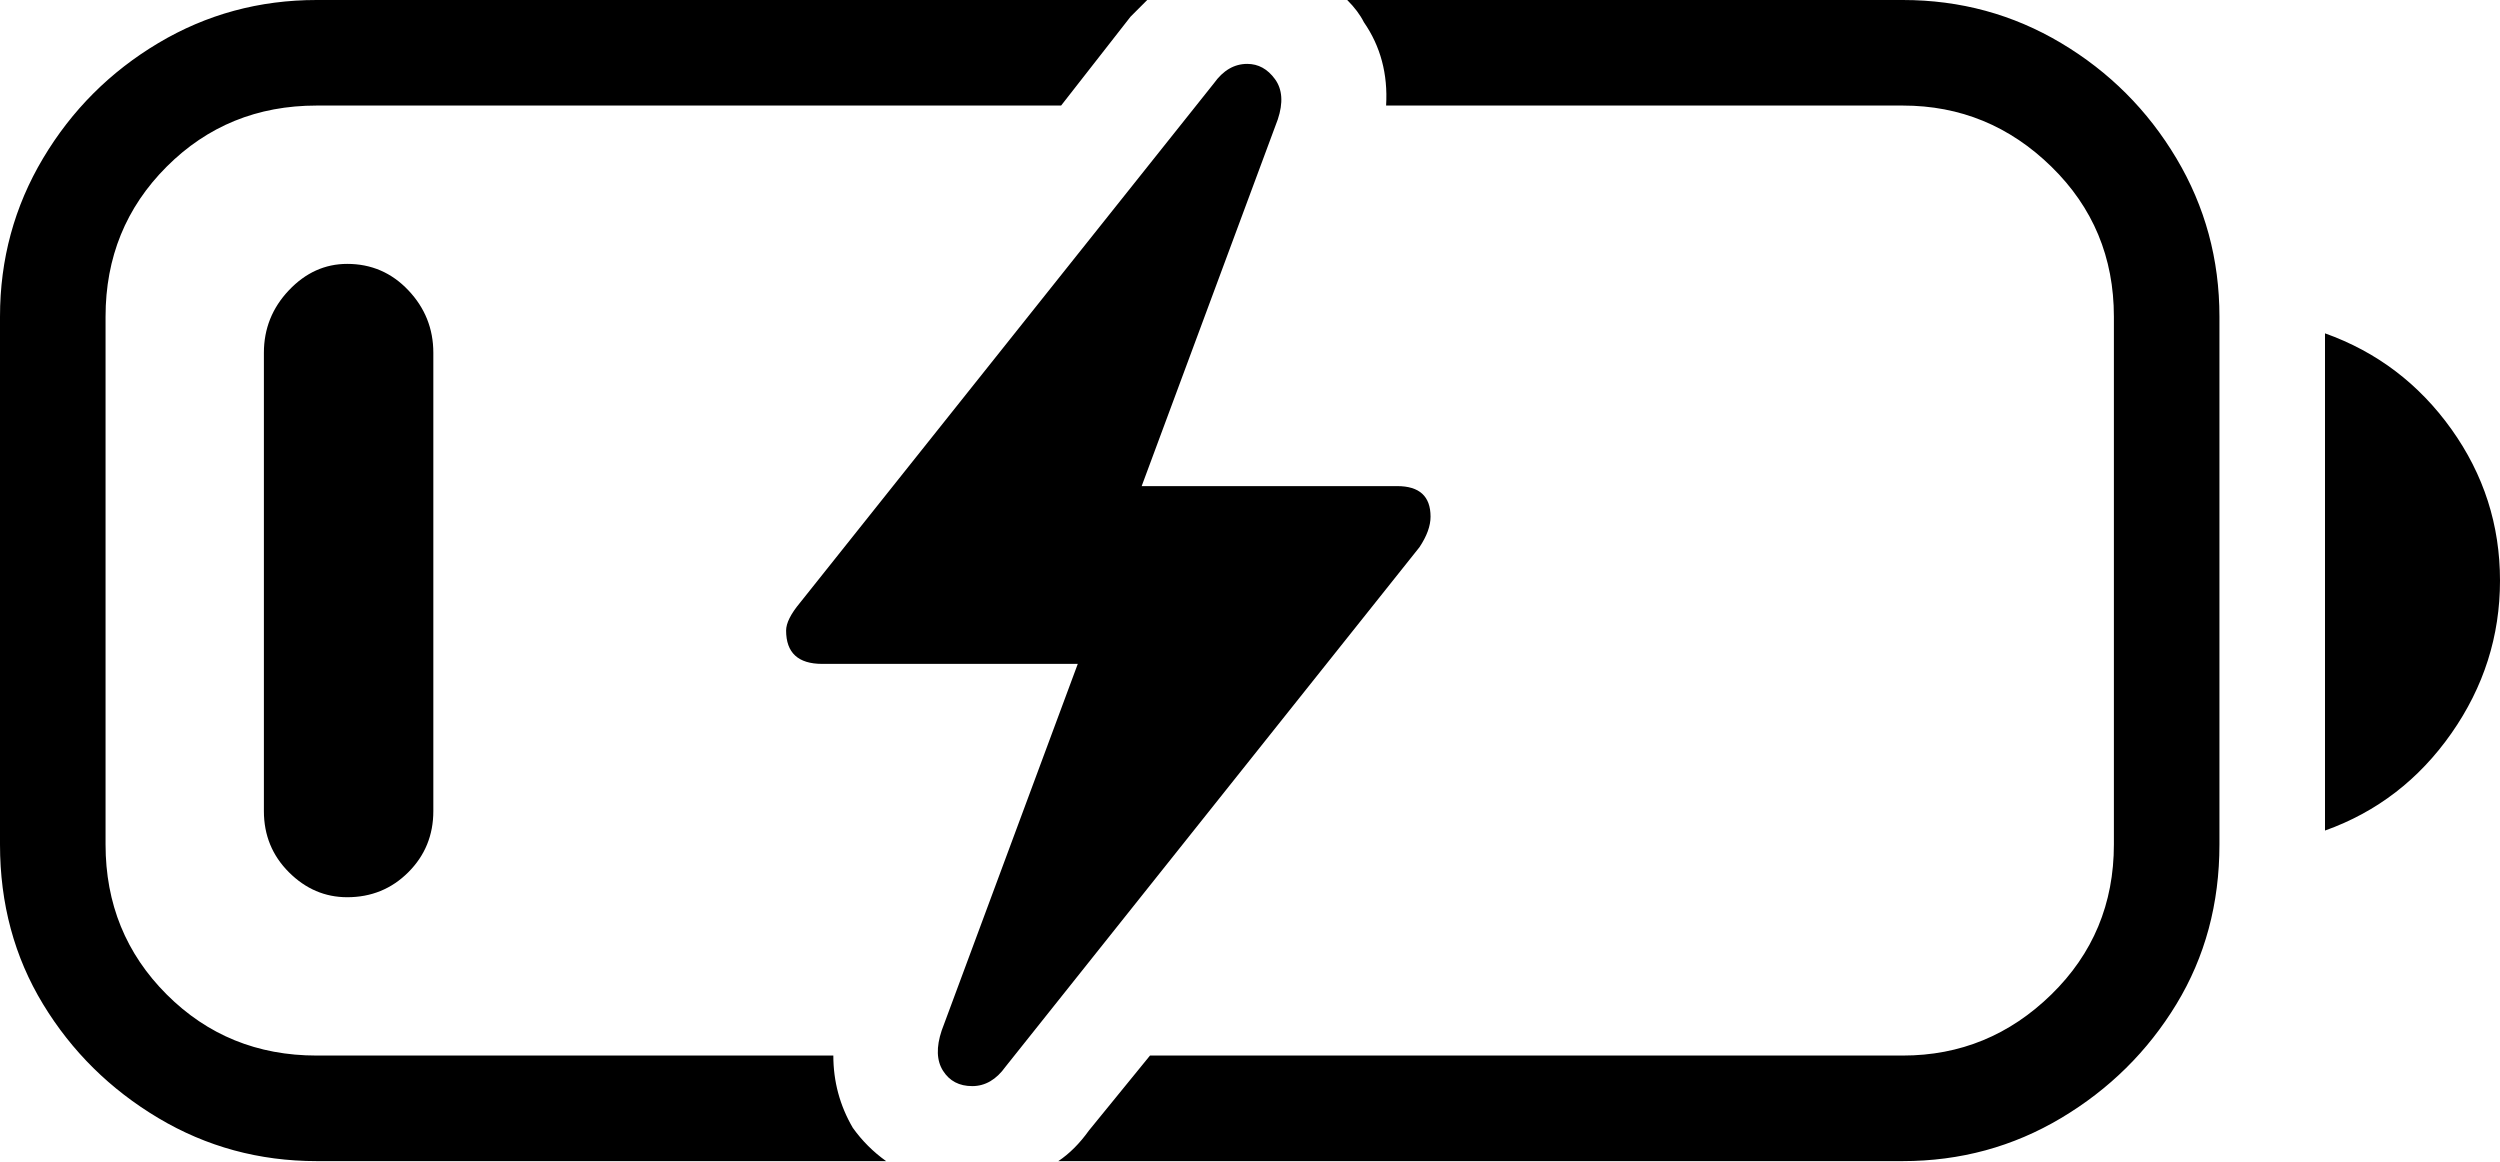
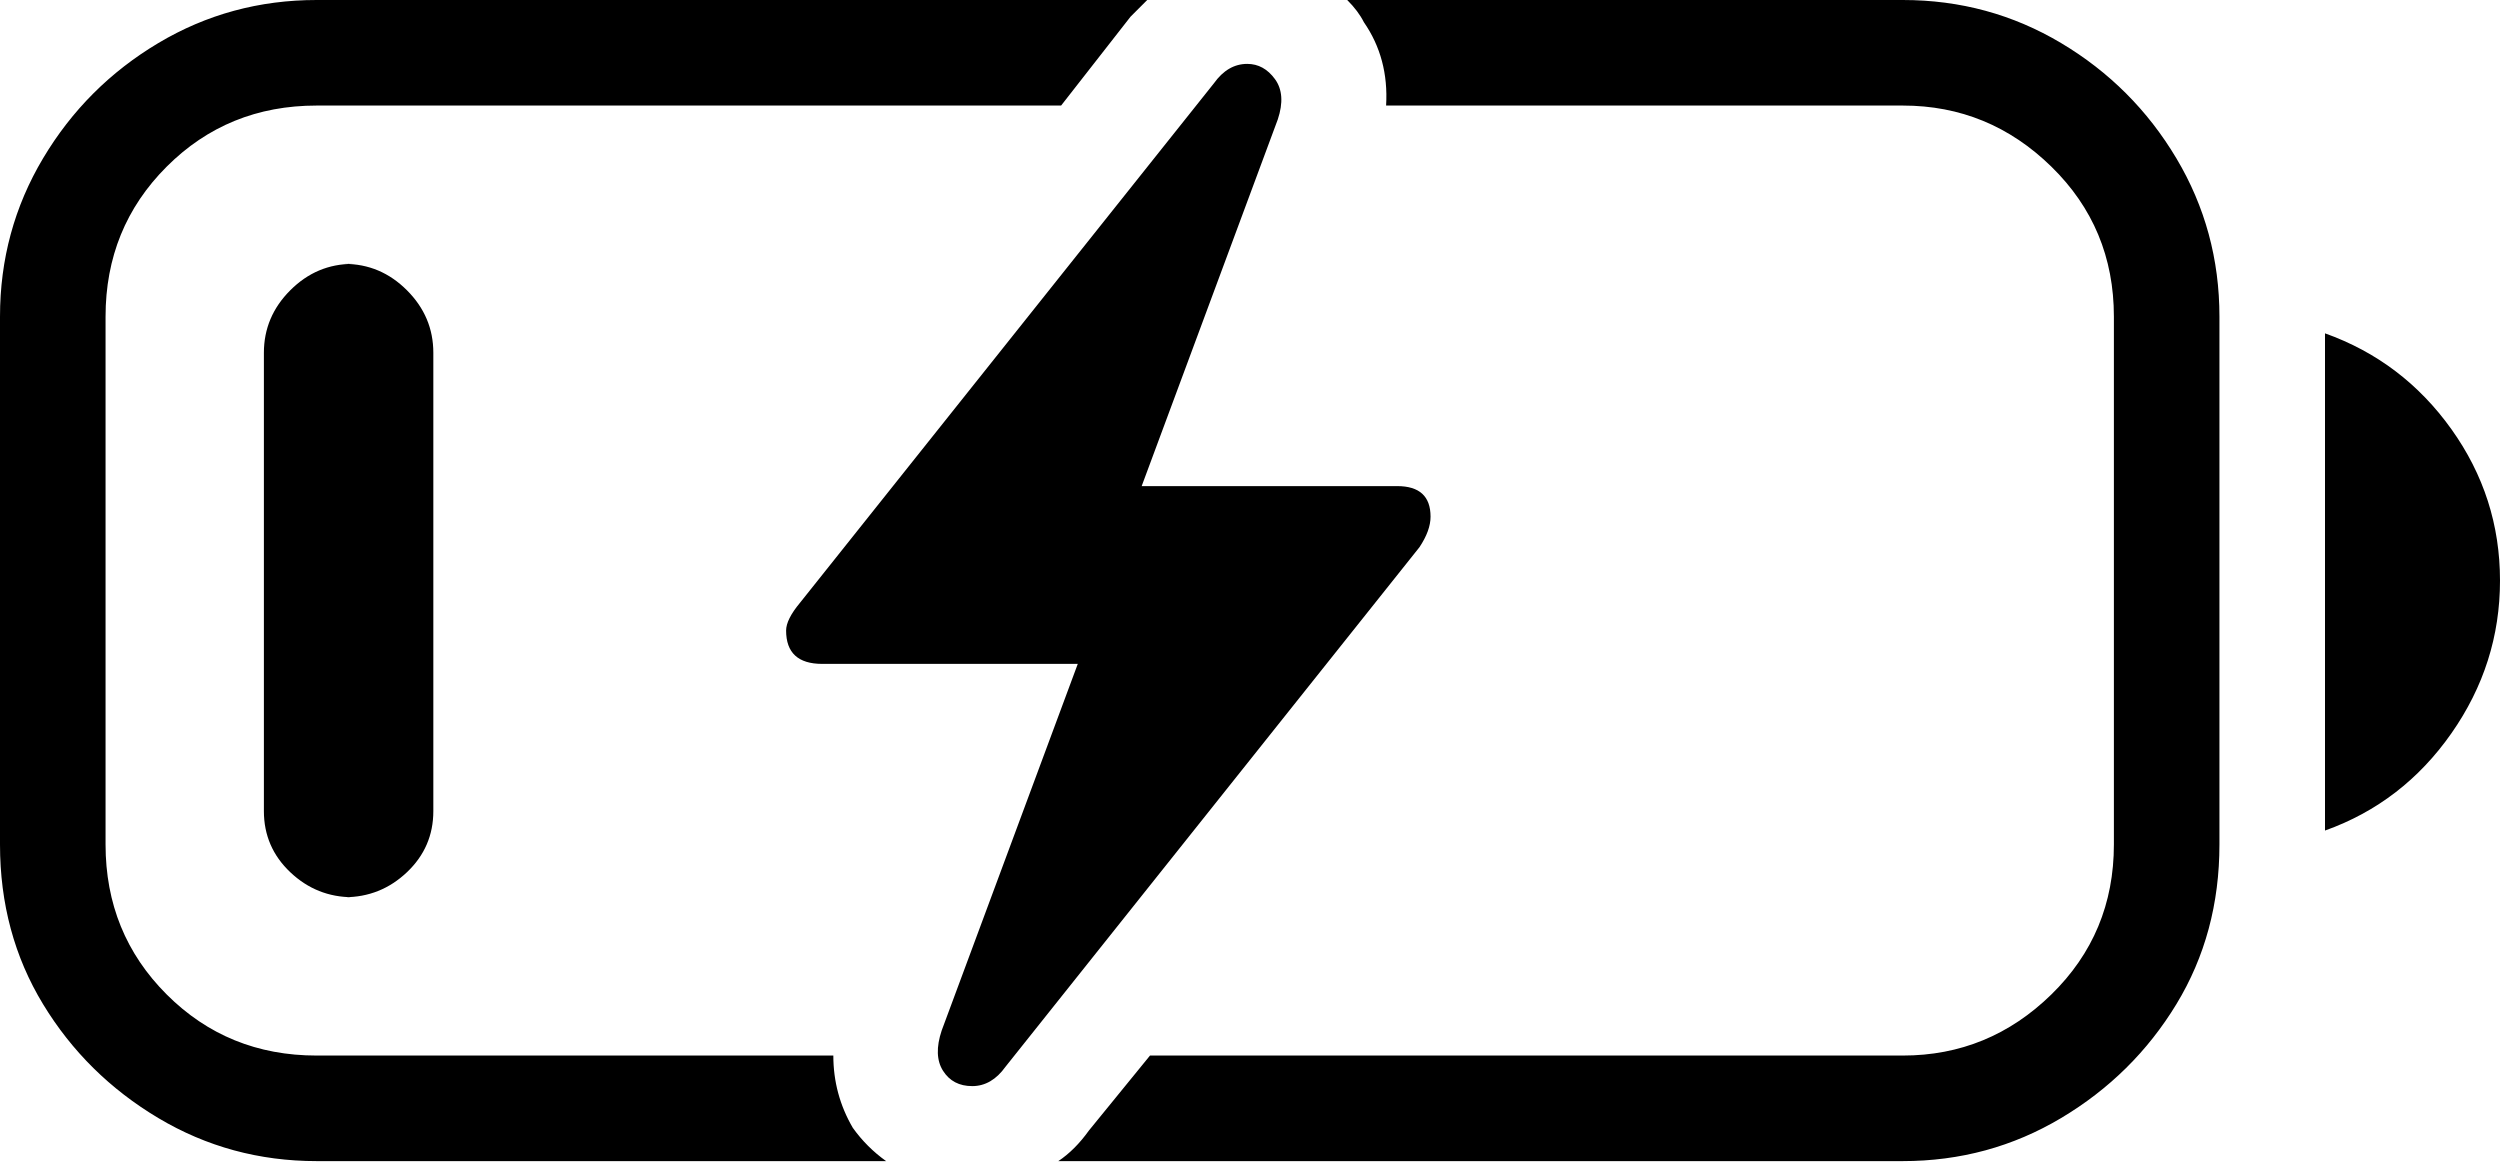
<svg xmlns="http://www.w3.org/2000/svg" baseProfile="full" height="100%" version="1.1" viewBox="50 0 900 418" width="100%">
  <defs />
-   <path d="M164 0Q133 0 107.0 15.5Q81 31 65.5 57.0Q50 83 50 114V304Q50 336 65.5 361.5Q81 387 107.0 402.5Q133 418 164 418H369Q362 413 357 406Q350 394 350 380H164Q132 380 110.0 358.0Q88 336 88 304V114Q88 82 110.0 60.0Q132 38 164 38H432L457 6Q460 3 463 0ZM535 0Q539 4 541 8Q550 21 549 38H735Q766 38 788.5 60.0Q811 82 811 114V304Q811 336 788.5 358.0Q766 380 735 380H464L442 407Q437 414 431 418H735Q766 418 792.0 402.5Q818 387 833.5 361.5Q849 336 849 304V114Q849 83 833.5 57.0Q818 31 792.0 15.5Q766 0 735 0ZM887 120Q915 130 932.5 154.5Q950 179 950 209Q950 239 932.5 264.0Q915 289 887 299ZM175 95Q163 95 154.0 104.5Q145 114 145 127V292Q145 305 154.0 314.0Q163 323 175 323Q188 323 197.0 314.0Q206 305 206 292V127Q206 114 197.0 104.5Q188 95 175 95ZM412 384 561 197Q565 191 565 186Q565 175 553 175H461L510 43Q513 34 509.0 28.5Q505 23 499 23Q492 23 487 30L338 217Q333 223 333 227Q333 239 346 239H438L389 371Q386 380 389.5 385.5Q393 391 400 391Q407 391 412 384Z" />
+   <path d="M164 0Q133 0 107.0 15.5Q81 31 65.5 57.0Q50 83 50 114V304Q50 336 65.5 361.5Q81 387 107.0 402.5Q133 418 164 418H369Q362 413 357 406Q350 394 350 380H164Q132 380 110.0 358.0Q88 336 88 304V114Q88 82 110.0 60.0Q132 38 164 38H432L457 6Q460 3 463 0ZM535 0Q539 4 541 8Q550 21 549 38H735Q766 38 788.5 60.0Q811 82 811 114V304Q811 336 788.5 358.0Q766 380 735 380H464L442 407Q437 414 431 418H735Q766 418 792.0 402.5Q818 387 833.5 361.5Q849 336 849 304V114Q849 83 833.5 57.0Q818 31 792.0 15.5Q766 0 735 0ZM887 120Q915 130 932.5 154.5Q950 179 950 209Q950 239 932.5 264.0Q915 289 887 299ZM177 95H174Q187 95 196.5 104.5Q206 114 206 127V292Q206 305 196.5 314.0Q187 323 174 323H177Q164 323 154.5 314.0Q145 305 145 292V127Q145 114 154.5 104.5Q164 95 177 95ZM412 384 561 197Q565 191 565 186Q565 175 553 175H461L510 43Q513 34 509.0 28.5Q505 23 499 23Q492 23 487 30L338 217Q333 223 333 227Q333 239 346 239H438L389 371Q386 380 389.5 385.5Q393 391 400 391Q407 391 412 384Z" />
</svg>
